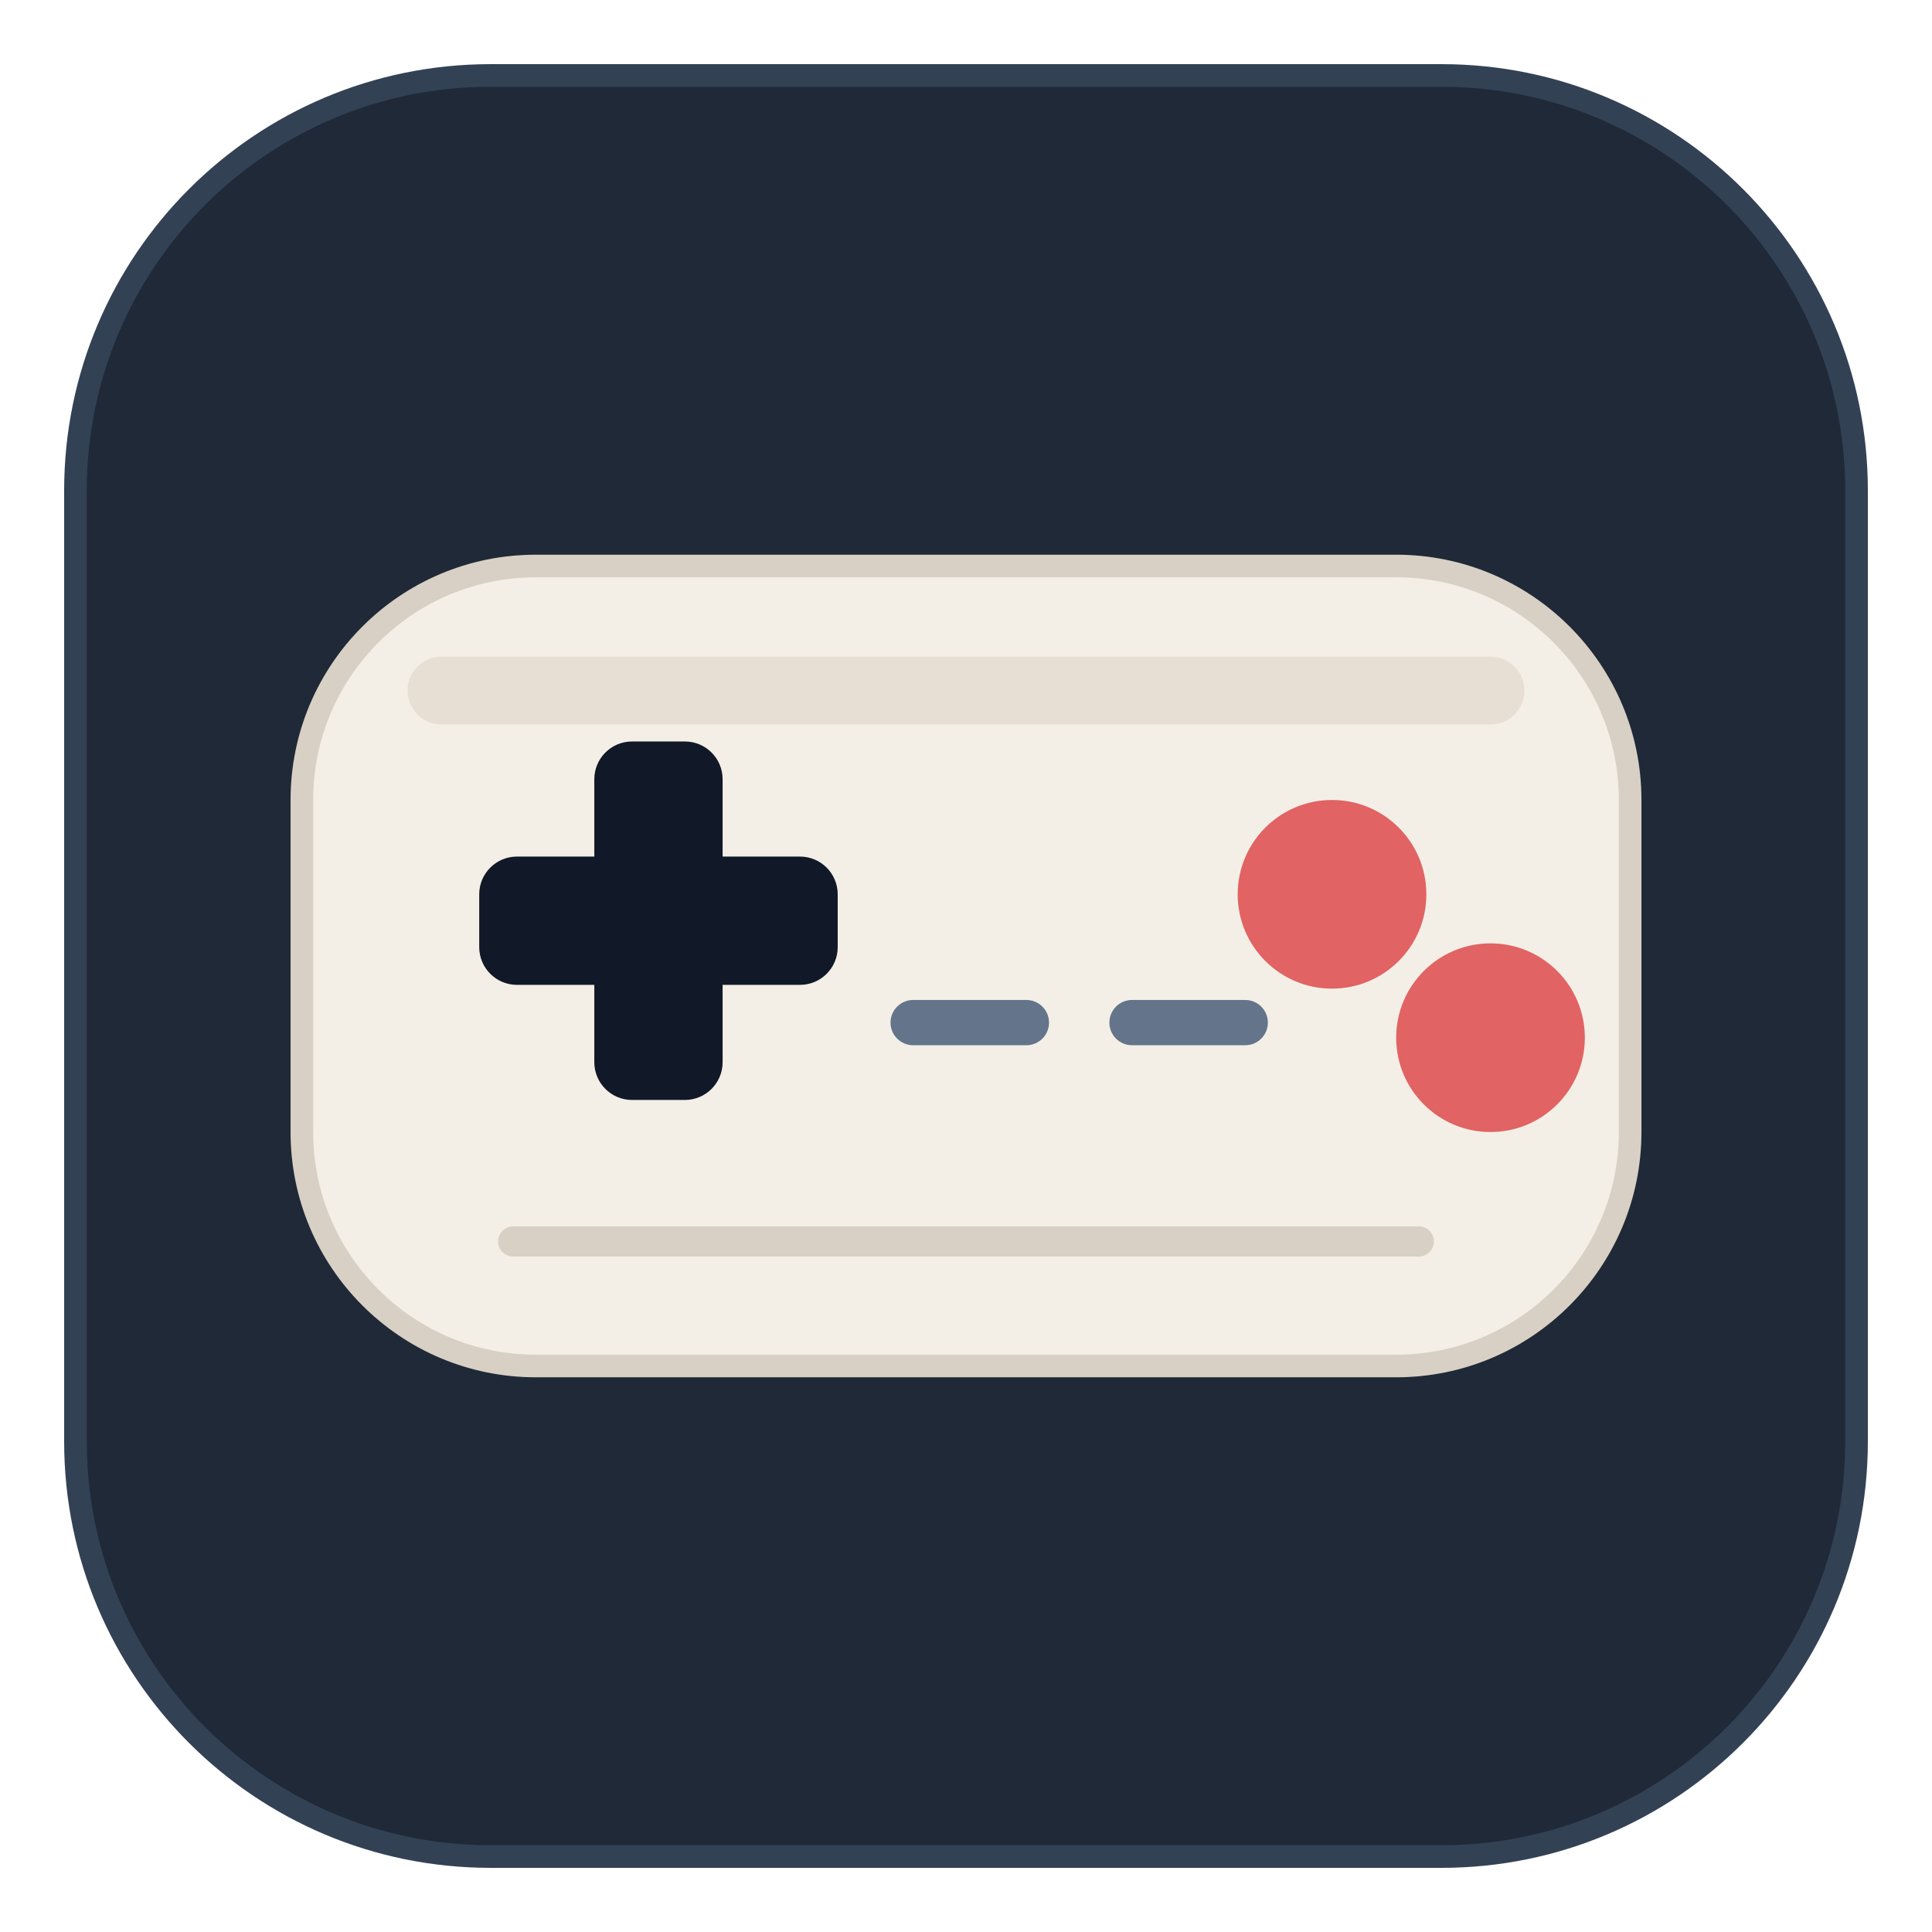
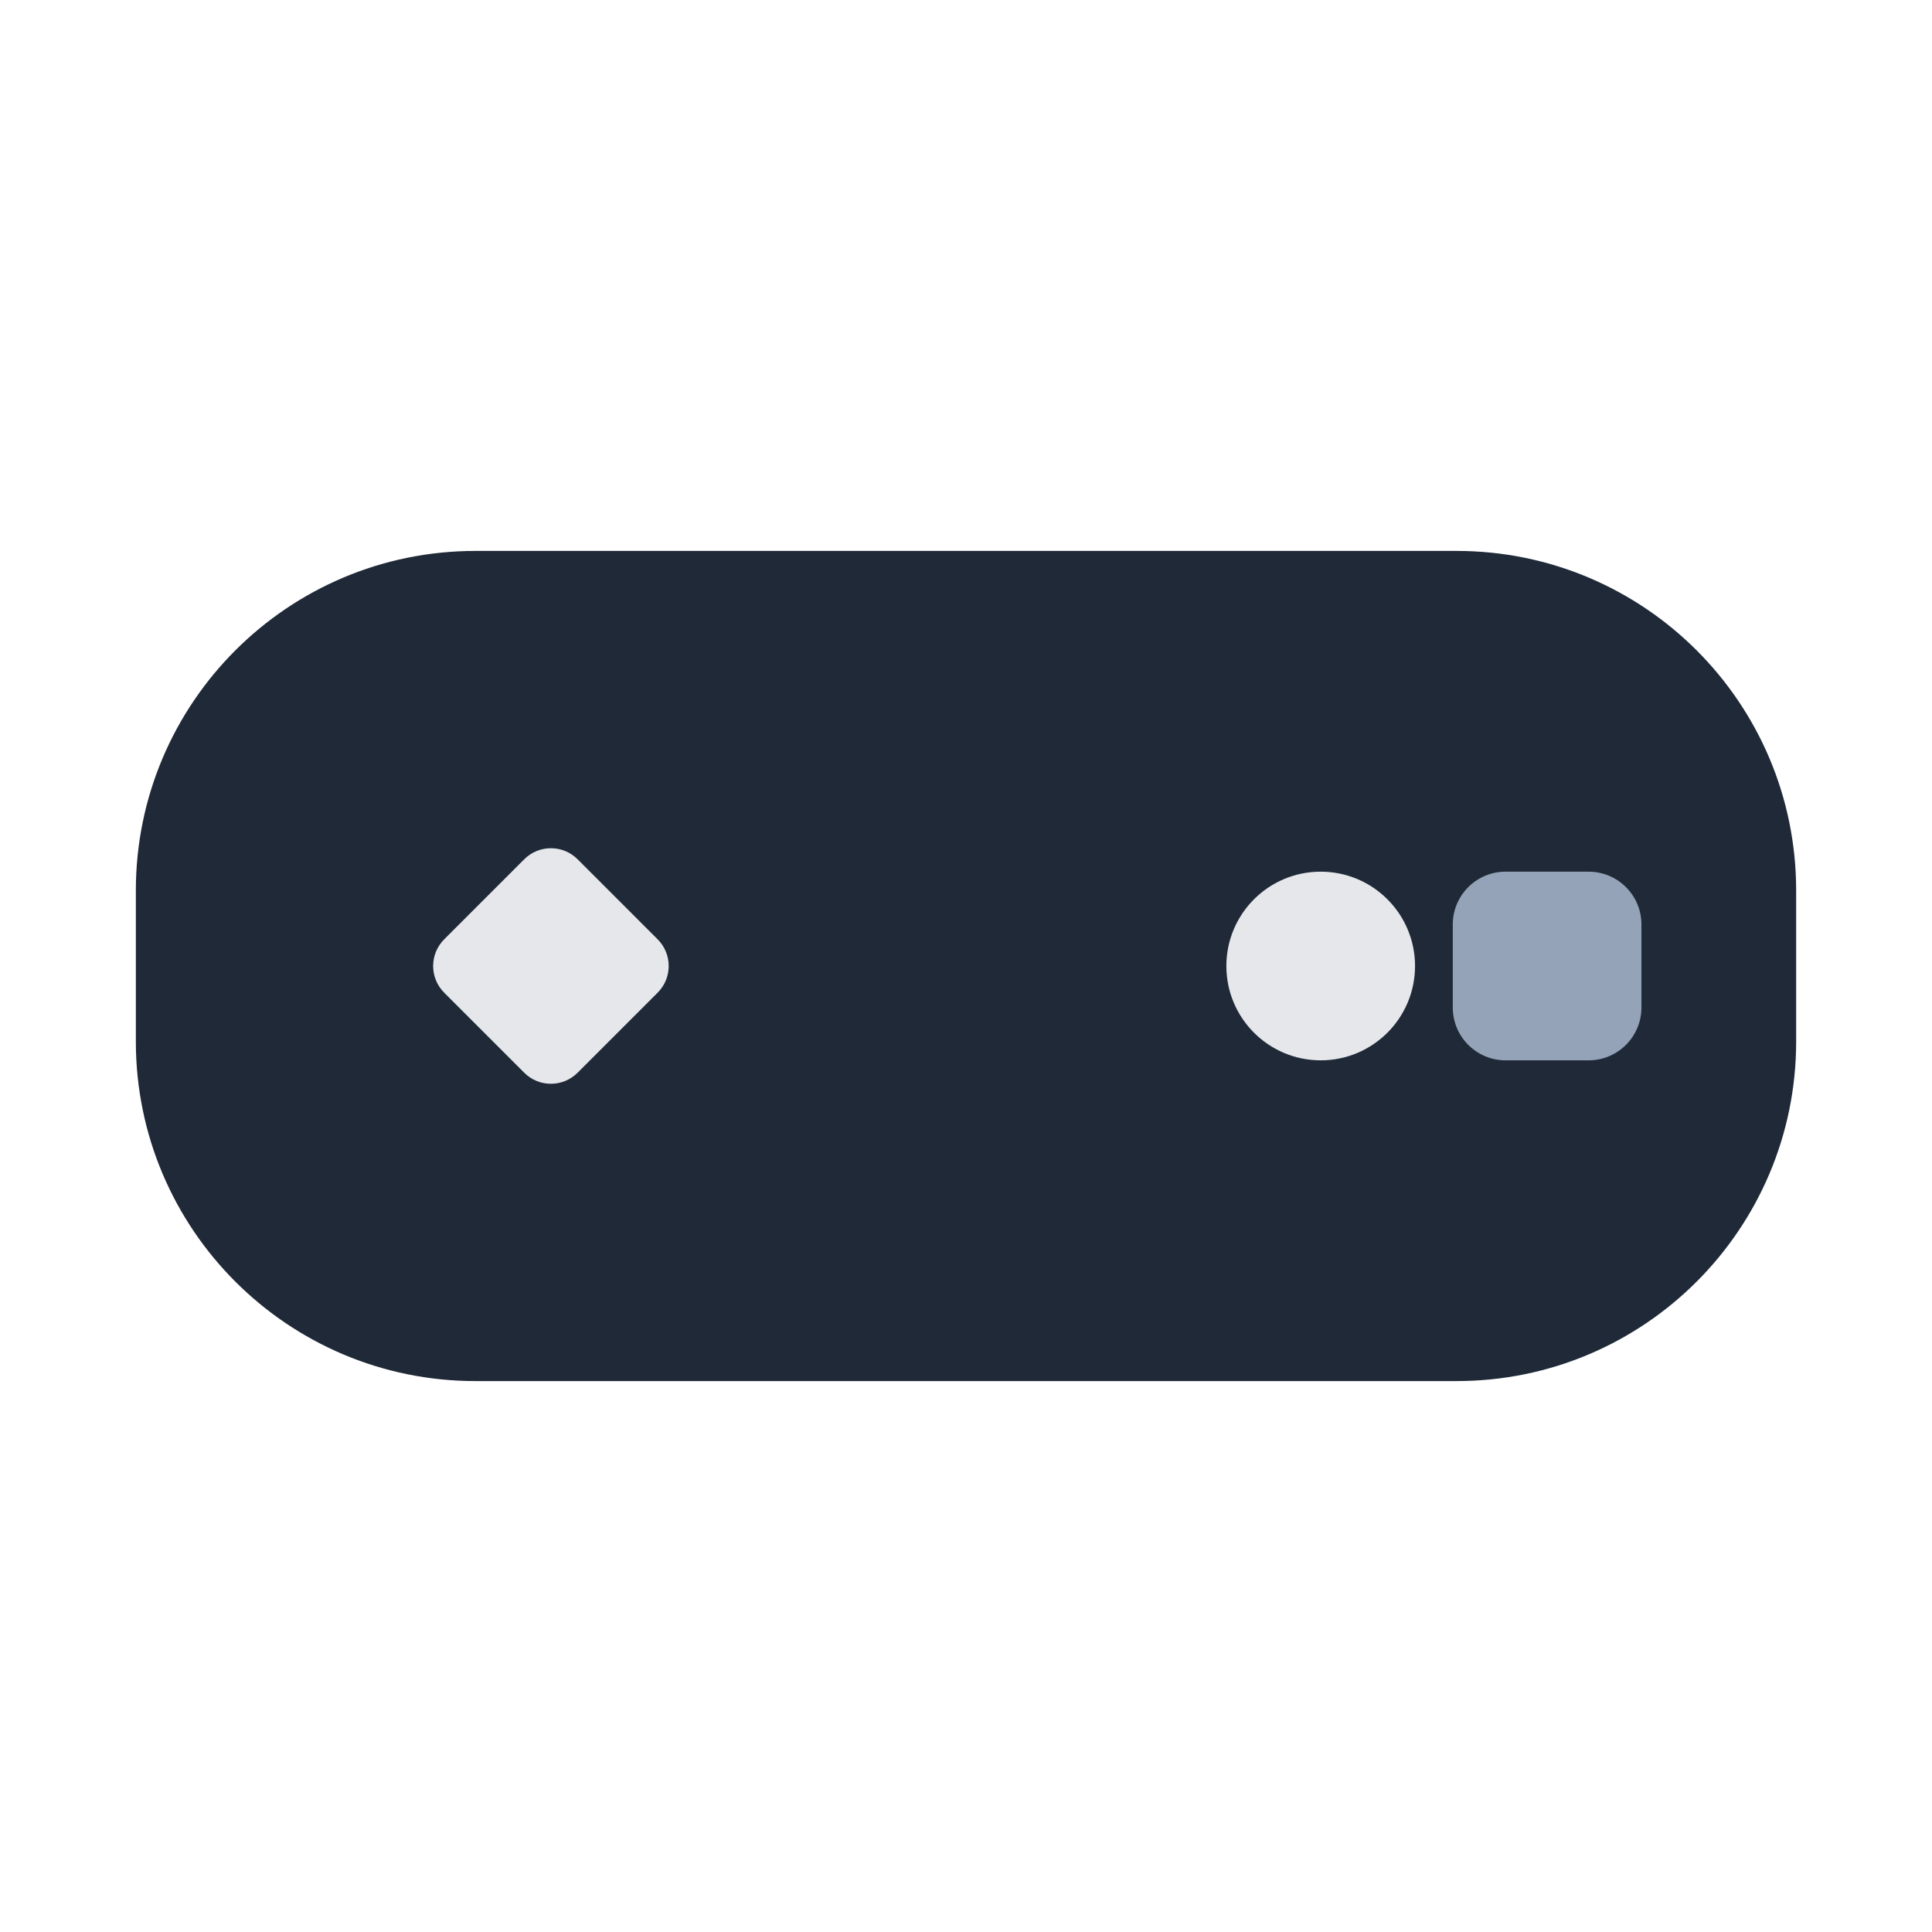
<svg xmlns="http://www.w3.org/2000/svg" viewBox="0 0 1024 1024">
-   <rect x="40" y="40" width="944" height="944" rx="220" fill="#1f2937" />
-   <rect x="40" y="40" width="944" height="944" rx="220" fill="none" stroke="#334155" stroke-width="12" />
-   <rect x="160" y="300" width="704" height="424" rx="124" fill="#f4efe6" />
-   <rect x="160" y="300" width="704" height="424" rx="124" fill="none" stroke="#d8d0c4" stroke-width="12" />
-   <rect x="216" y="348" width="592" height="36" rx="18" fill="#e7dfd4" />
-   <rect x="254" y="454" width="190" height="68" rx="20" fill="#111827" />
-   <rect x="315" y="393" width="68" height="190" rx="20" fill="#111827" />
-   <rect x="472" y="530" width="84" height="24" rx="12" fill="#64748b" />
-   <rect x="588" y="530" width="84" height="24" rx="12" fill="#64748b" />
-   <circle cx="706" cy="474" r="50" fill="#e16363" />
-   <circle cx="790" cy="550" r="50" fill="#e16363" />
-   <rect x="264" y="650" width="496" height="16" rx="8" fill="#d8d0c4" />
+   <rect x="72" y="292" width="880" height="440" rx="180" fill="#1f2937" />
+   <rect x="242" y="462" width="100" height="100" rx="20" transform="rotate(45 292 512)" fill="#e5e7eb" />
+   <circle cx="700" cy="512" r="50" fill="#e5e7eb" />
+   <rect x="770" y="462" width="100" height="100" rx="28" fill="#94a3b8" />
</svg>
